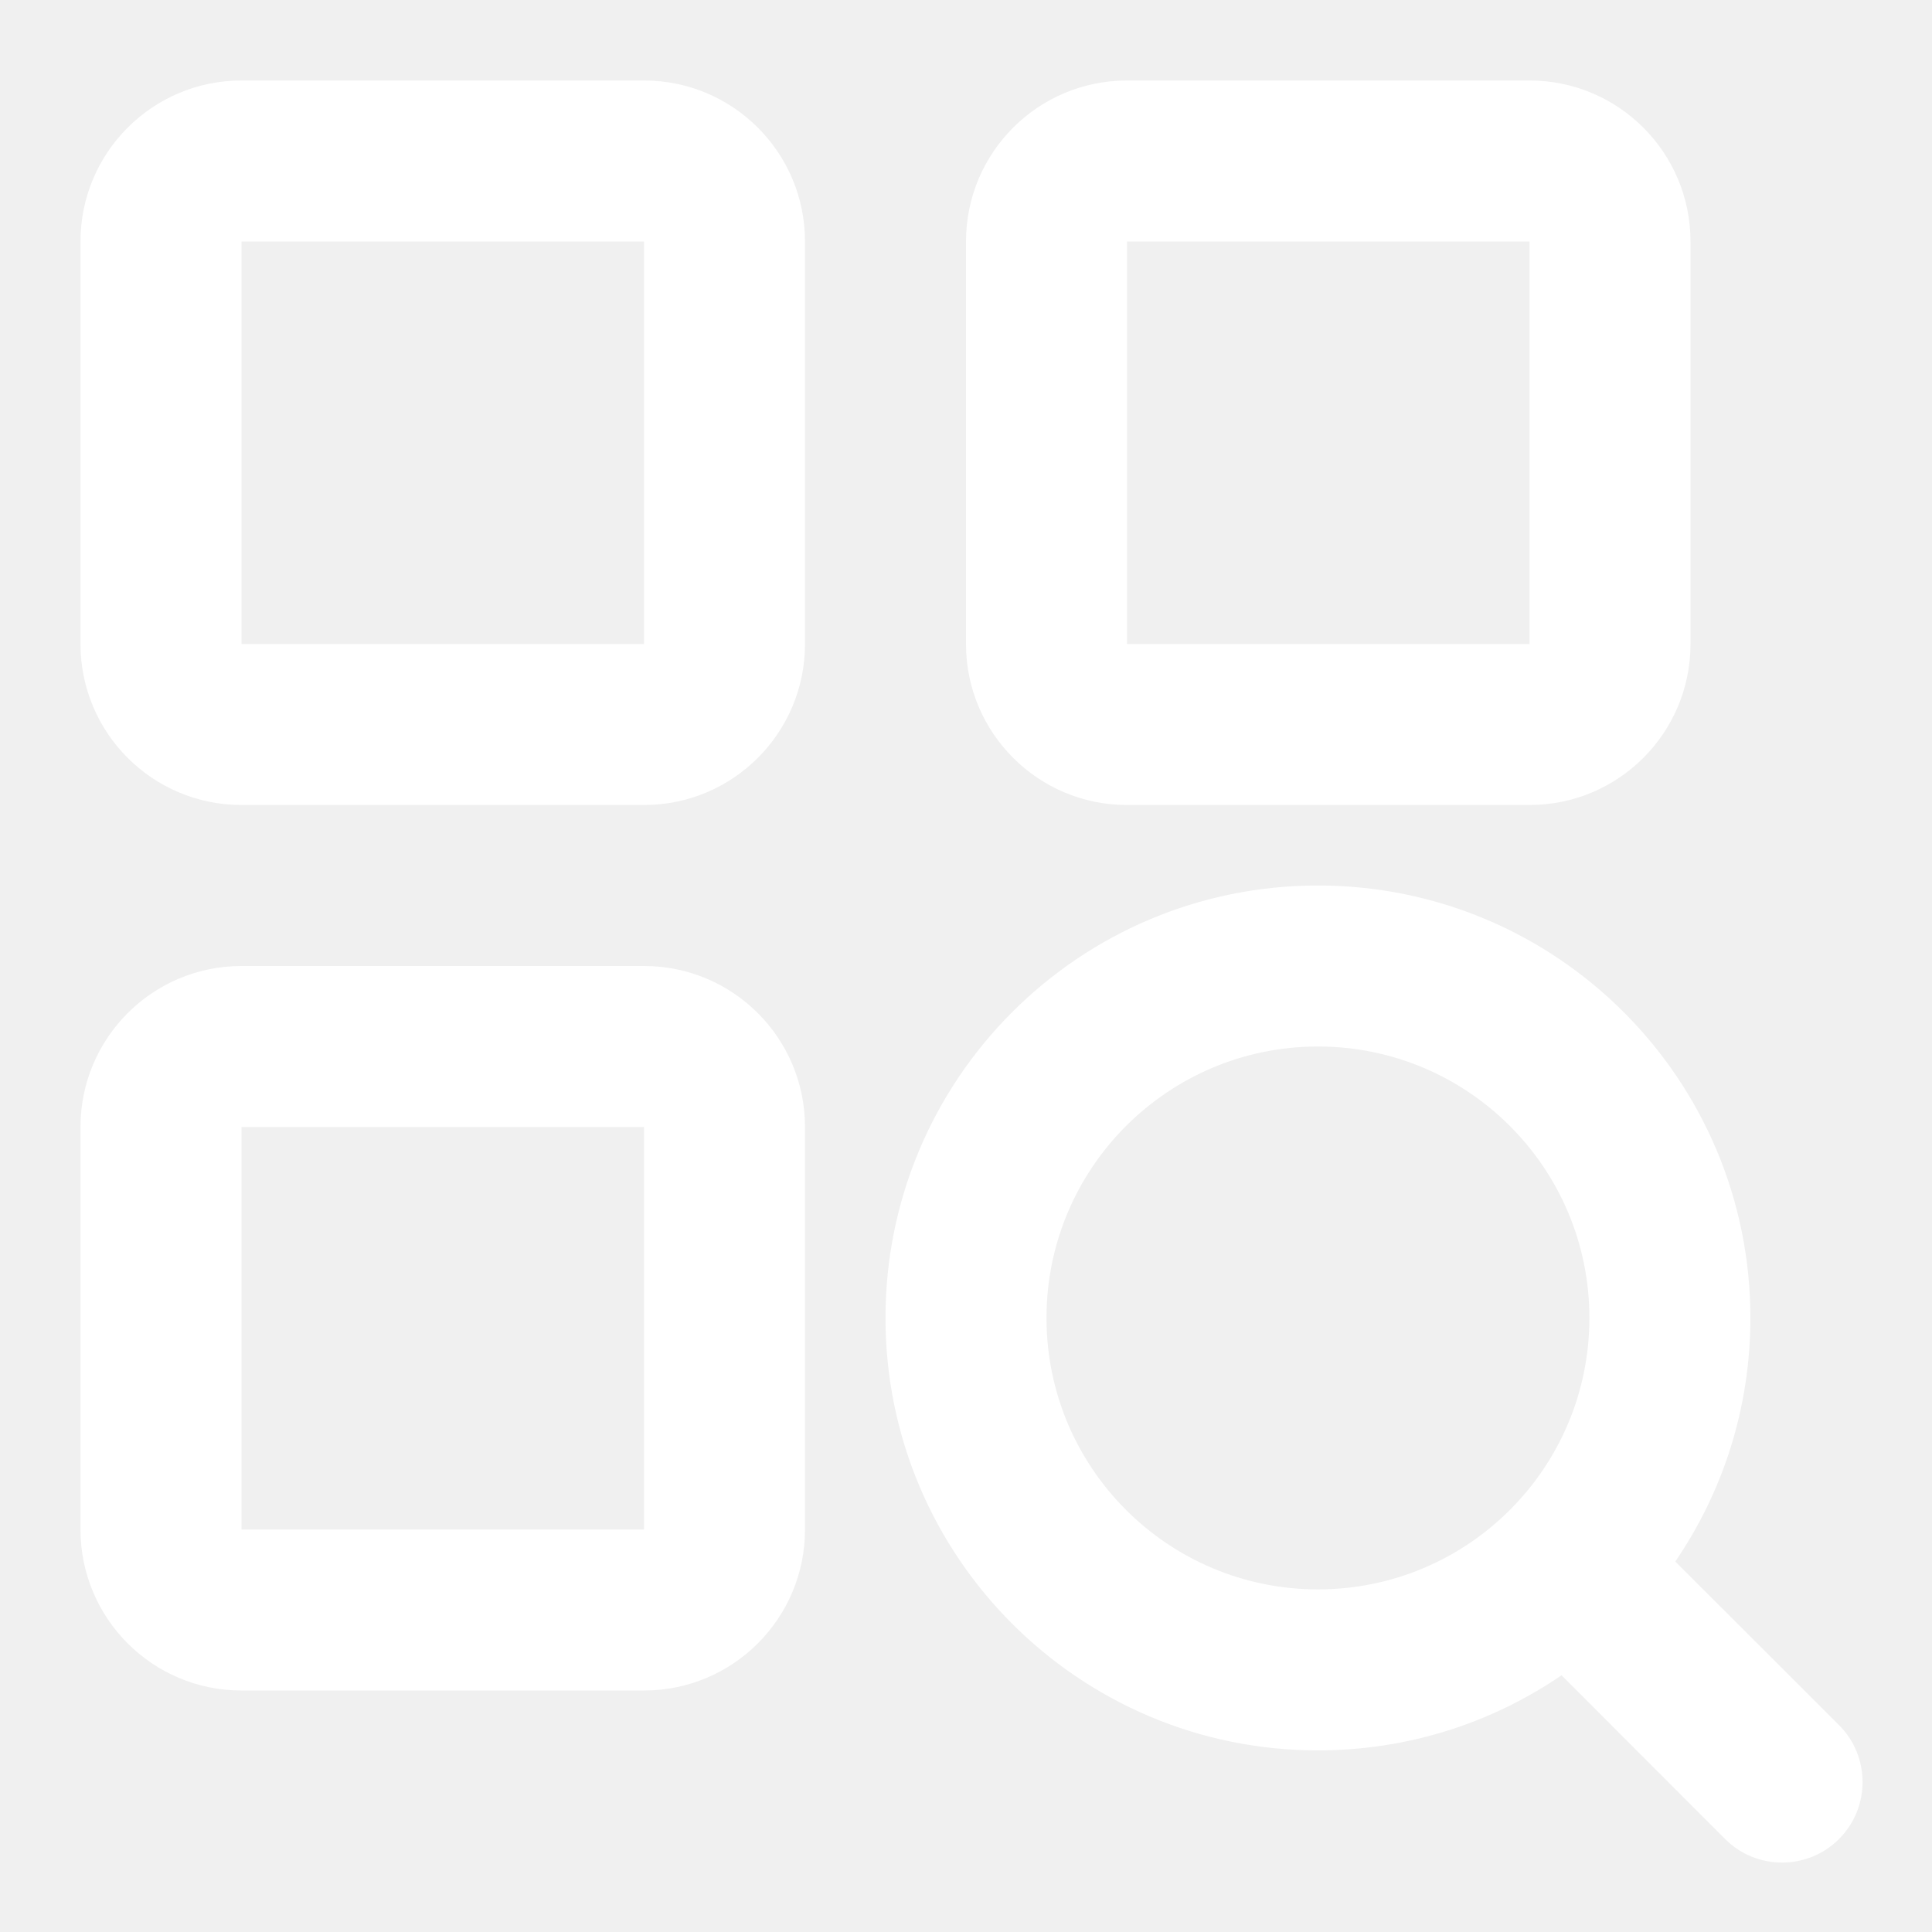
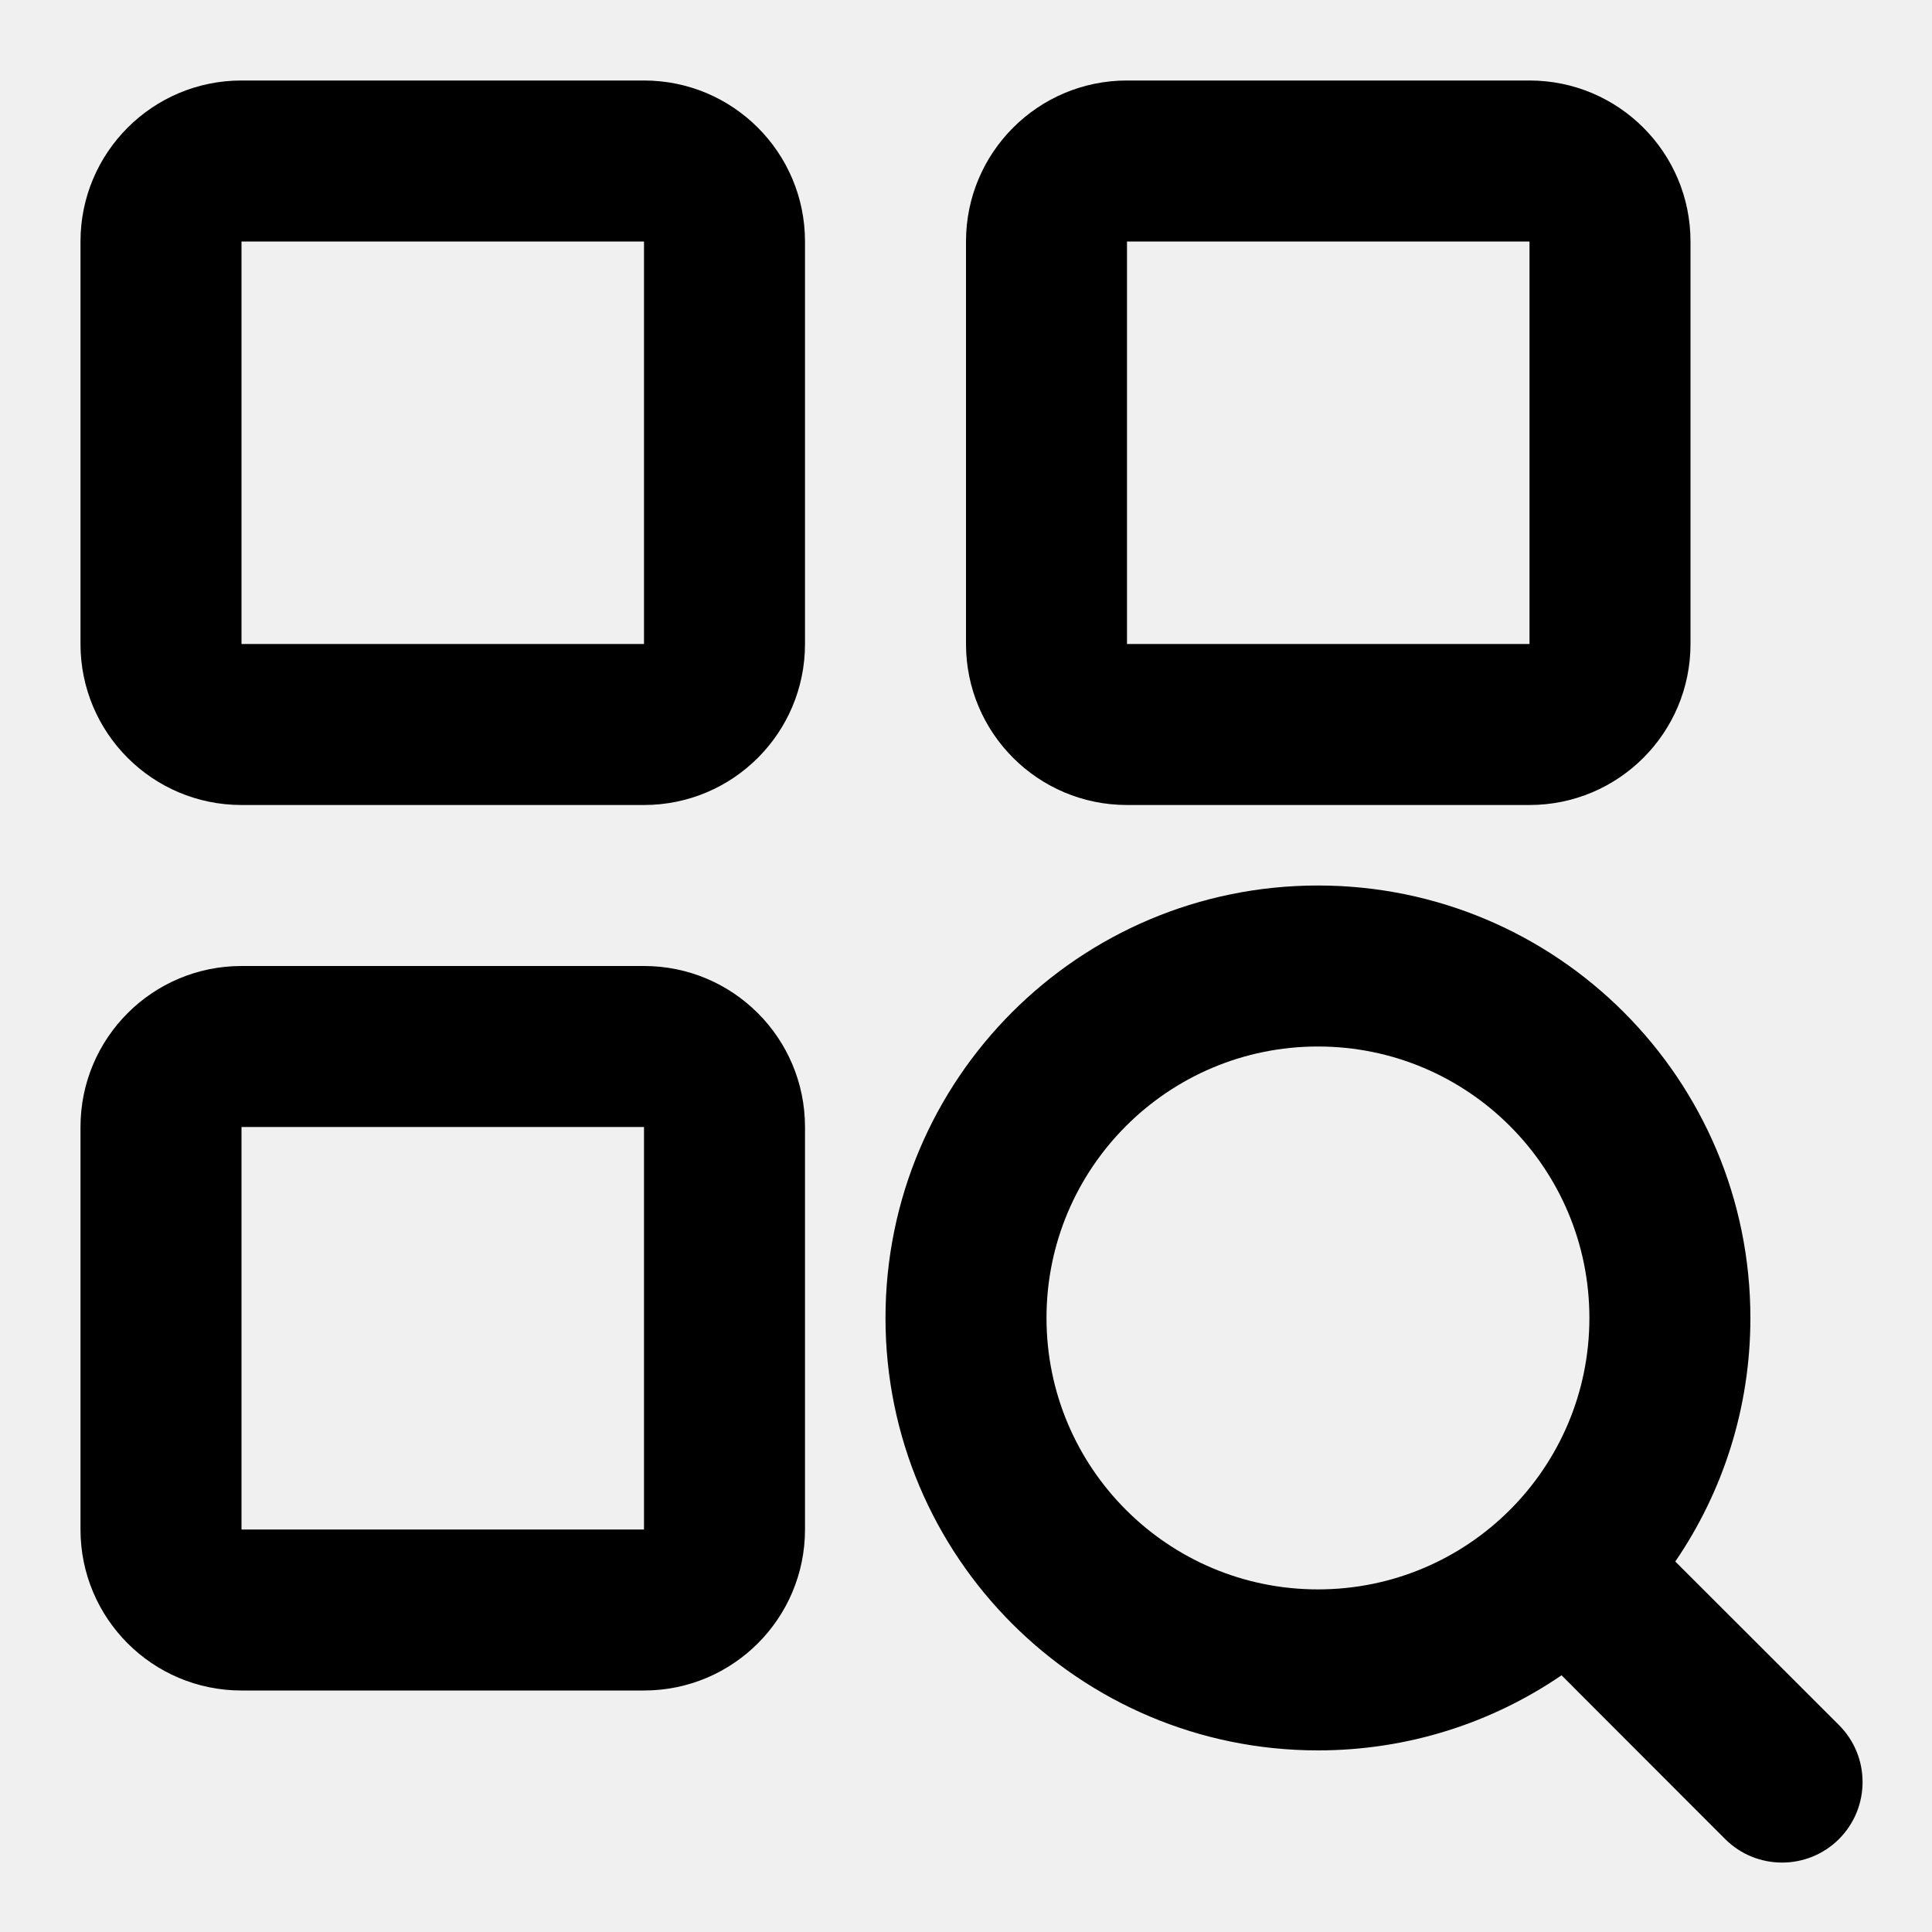
<svg xmlns="http://www.w3.org/2000/svg" width="24" height="24" viewBox="0 0 24 24" fill="none">
-   <path fill-rule="evenodd" clip-rule="evenodd" d="M8 3H3L3 8H8V3ZM10 19V14C10 12.895 9.105 12 8 12H3C1.895 12 1 12.895 1 14V19C1 20.105 1.895 21 3 21H8C9.105 21 10 20.105 10 19ZM8 14H3L3 19H8V14ZM19 3H14V8H19V3ZM3 1C1.895 1 1 1.895 1 3V8C1 9.105 1.895 10 3 10H8C9.105 10 10 9.105 10 8V3C10 1.895 9.105 1 8 1H3ZM14 1C12.895 1 12 1.895 12 3V8C12 9.105 12.895 10 14 10H19C20.105 10 21 9.105 21 8V3C21 1.895 20.105 1 19 1H14Z" fill="white" />
-   <path d="M16.372 11C19.339 11 21.744 13.405 21.744 16.372C21.744 17.494 21.4 18.536 20.811 19.398L22.845 21.43C23.235 21.82 23.235 22.454 22.845 22.845C22.454 23.235 21.82 23.235 21.43 22.845L19.398 20.811C18.536 21.4 17.494 21.744 16.372 21.744C13.405 21.744 11 19.339 11 16.372C11 13.405 13.405 11 16.372 11ZM16.372 13C14.51 13 13 14.51 13 16.372C13 18.235 14.51 19.744 16.372 19.744C18.235 19.744 19.744 18.235 19.744 16.372C19.744 14.51 18.235 13 16.372 13Z" fill="white" />
+   <path fill-rule="evenodd" clip-rule="evenodd" d="M8 3H3L3 8H8V3ZM10 19V14C10 12.895 9.105 12 8 12H3C1.895 12 1 12.895 1 14V19C1 20.105 1.895 21 3 21H8C9.105 21 10 20.105 10 19ZM8 14H3L3 19H8V14ZM19 3H14V8H19V3ZM3 1C1.895 1 1 1.895 1 3V8C1 9.105 1.895 10 3 10H8C9.105 10 10 9.105 10 8V3C10 1.895 9.105 1 8 1H3ZM14 1C12.895 1 12 1.895 12 3V8C12 9.105 12.895 10 14 10H19C20.105 10 21 9.105 21 8V3C21 1.895 20.105 1 19 1H14Z" fill="currentColor" />
+   <path d="M16.372 11C19.339 11 21.744 13.405 21.744 16.372C21.744 17.494 21.4 18.536 20.811 19.398L22.845 21.43C23.235 21.82 23.235 22.454 22.845 22.845C22.454 23.235 21.82 23.235 21.43 22.845L19.398 20.811C18.536 21.4 17.494 21.744 16.372 21.744C13.405 21.744 11 19.339 11 16.372C11 13.405 13.405 11 16.372 11ZM16.372 13C14.51 13 13 14.51 13 16.372C13 18.235 14.51 19.744 16.372 19.744C18.235 19.744 19.744 18.235 19.744 16.372C19.744 14.51 18.235 13 16.372 13Z" fill="currentColor" />
</svg>
